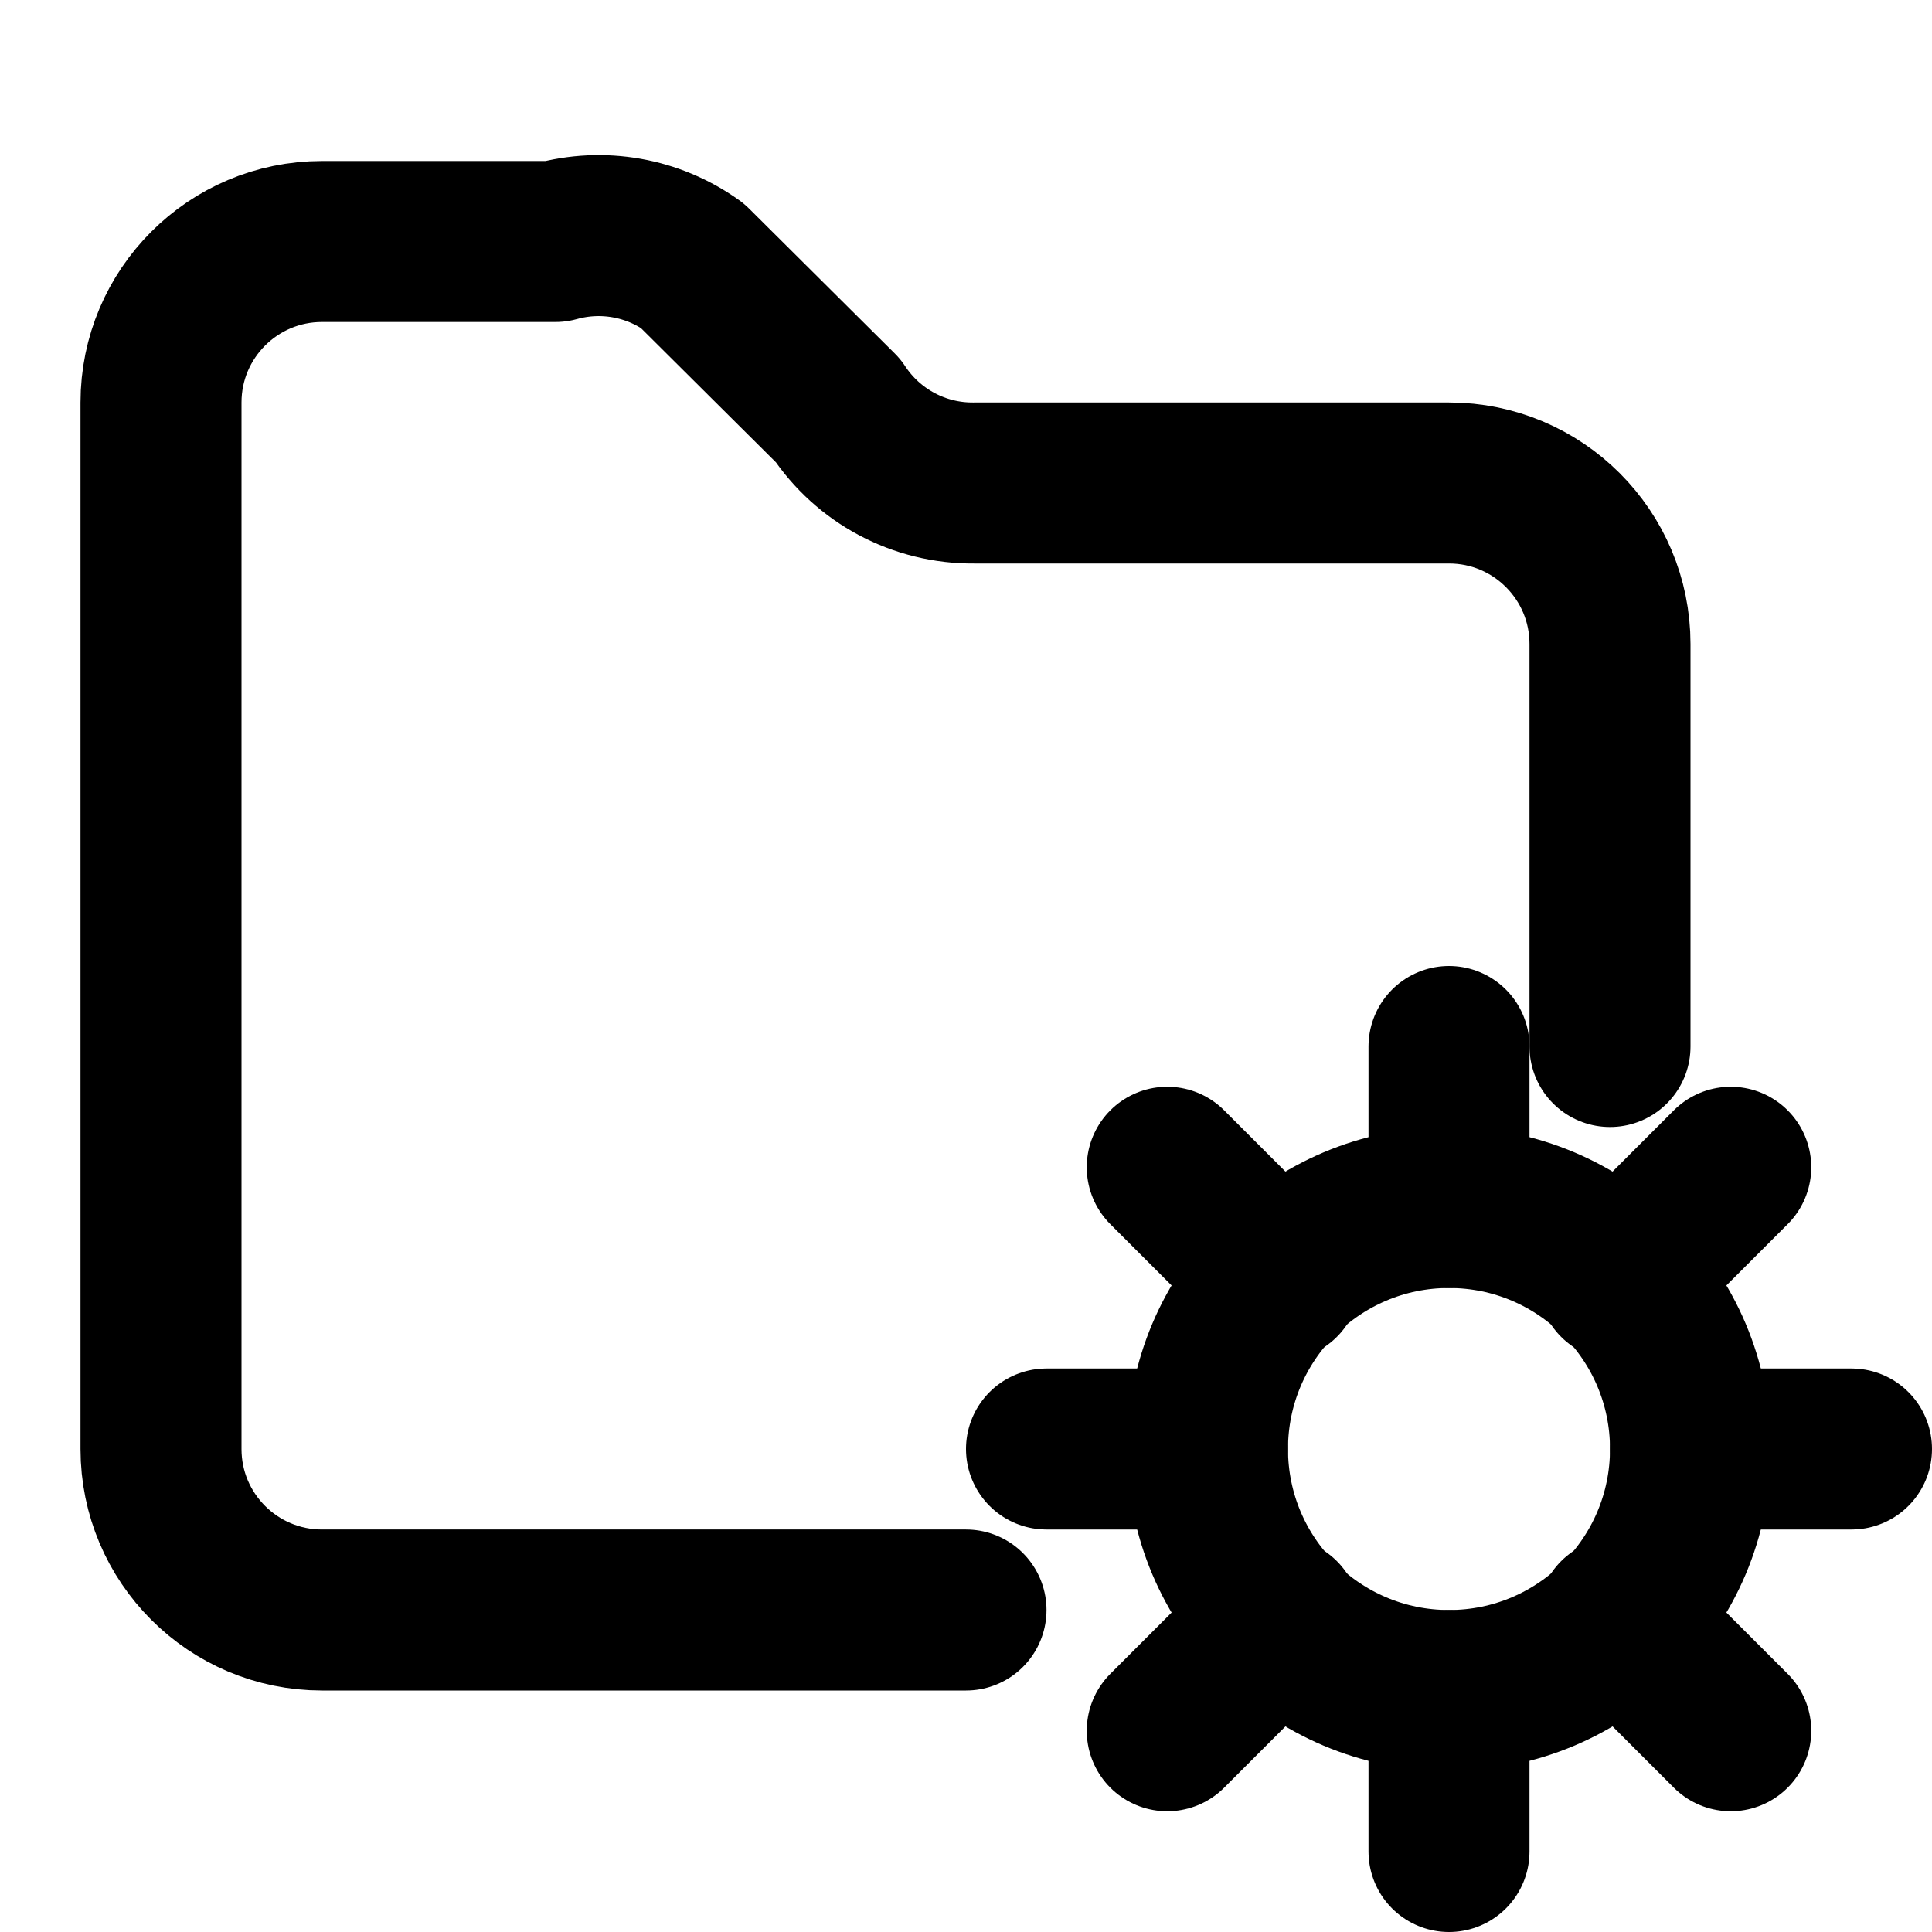
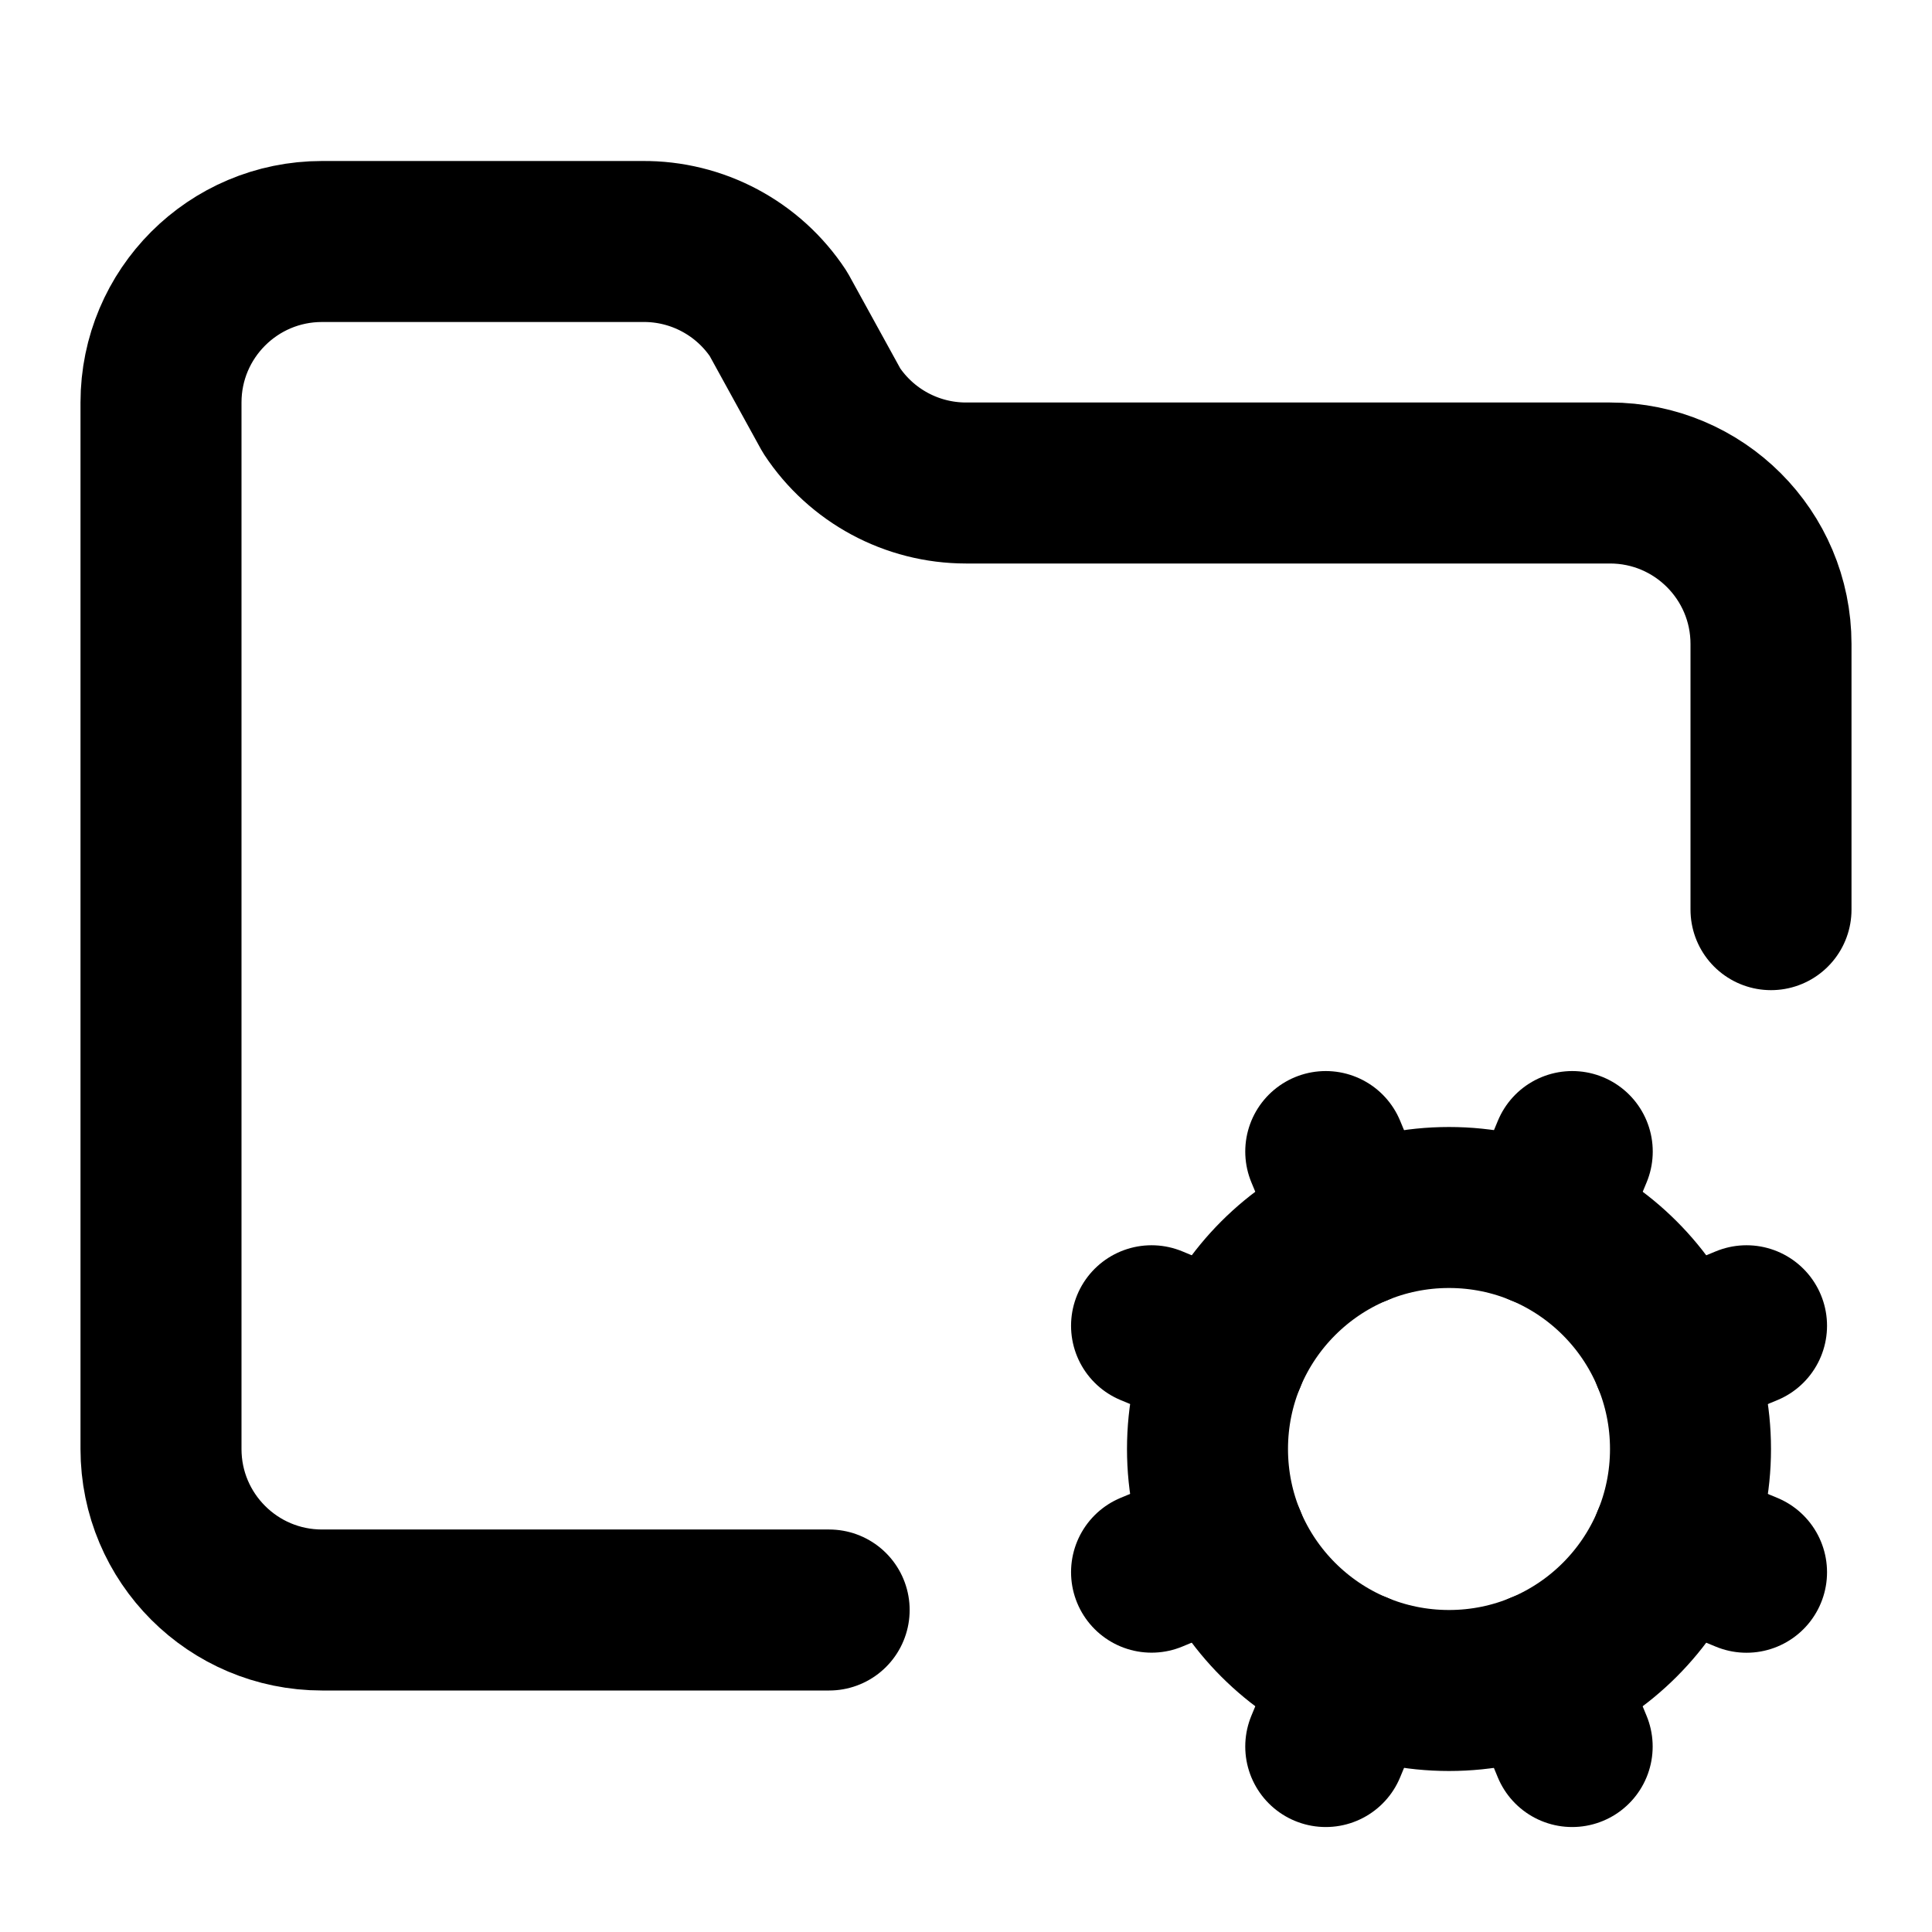
<svg xmlns="http://www.w3.org/2000/svg" width="24" height="24" viewBox="0 0 24 24" fill="none" stroke="currentColor" stroke-width="2" stroke-linecap="round" stroke-linejoin="round">
-   <path d="M20 13V8a2 2 0 0 0-2-2h-5.9a2 2 0 0 1-1.69-.9L8.6 3.3A2 2 0 0 0 6.9 3H4a2 2 0 0 0-2 2v13a2 2 0 0 0 2 2h8" />
+   <path d="M10.3 20H4a2 2 0 0 1-2-2V5a2 2 0 0 1 2-2h3.98a2 2 0 0 1 1.69.9l.66 1.2A2 2 0 0 0 12 6h8a2 2 0 0 1 2 2v3.3" />
+   <path d="m14.305 19.53.923-.382" />
+   <path d="m15.228 16.852-.923-.383" />
+   <path d="m16.852 15.228-.383-.923" />
+   <path d="m16.852 20.772-.383.924" />
+   <path d="m19.148 15.228.383-.923" />
+   <path d="m19.53 21.696-.382-.924" />
+   <path d="m20.772 16.852.924-.383" />
+   <path d="m20.772 19.148.924.383" />
  <circle cx="18" cy="18" r="3" />
-   <path d="M18 13v2M18 21v2M13 18h2M21 18h2M14.5 14.5l1.4 1.4M20.1 20.1l1.4 1.4M21.5 14.5l-1.4 1.4M15.9 20.1l-1.4 1.4" />
</svg>
